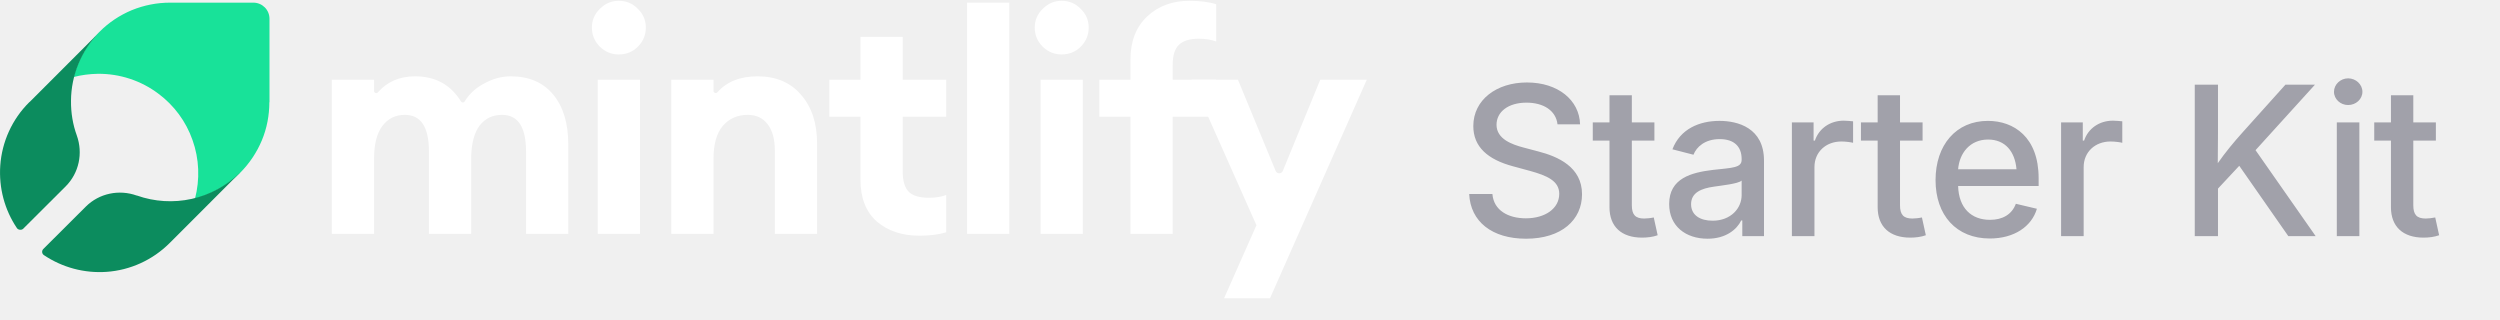
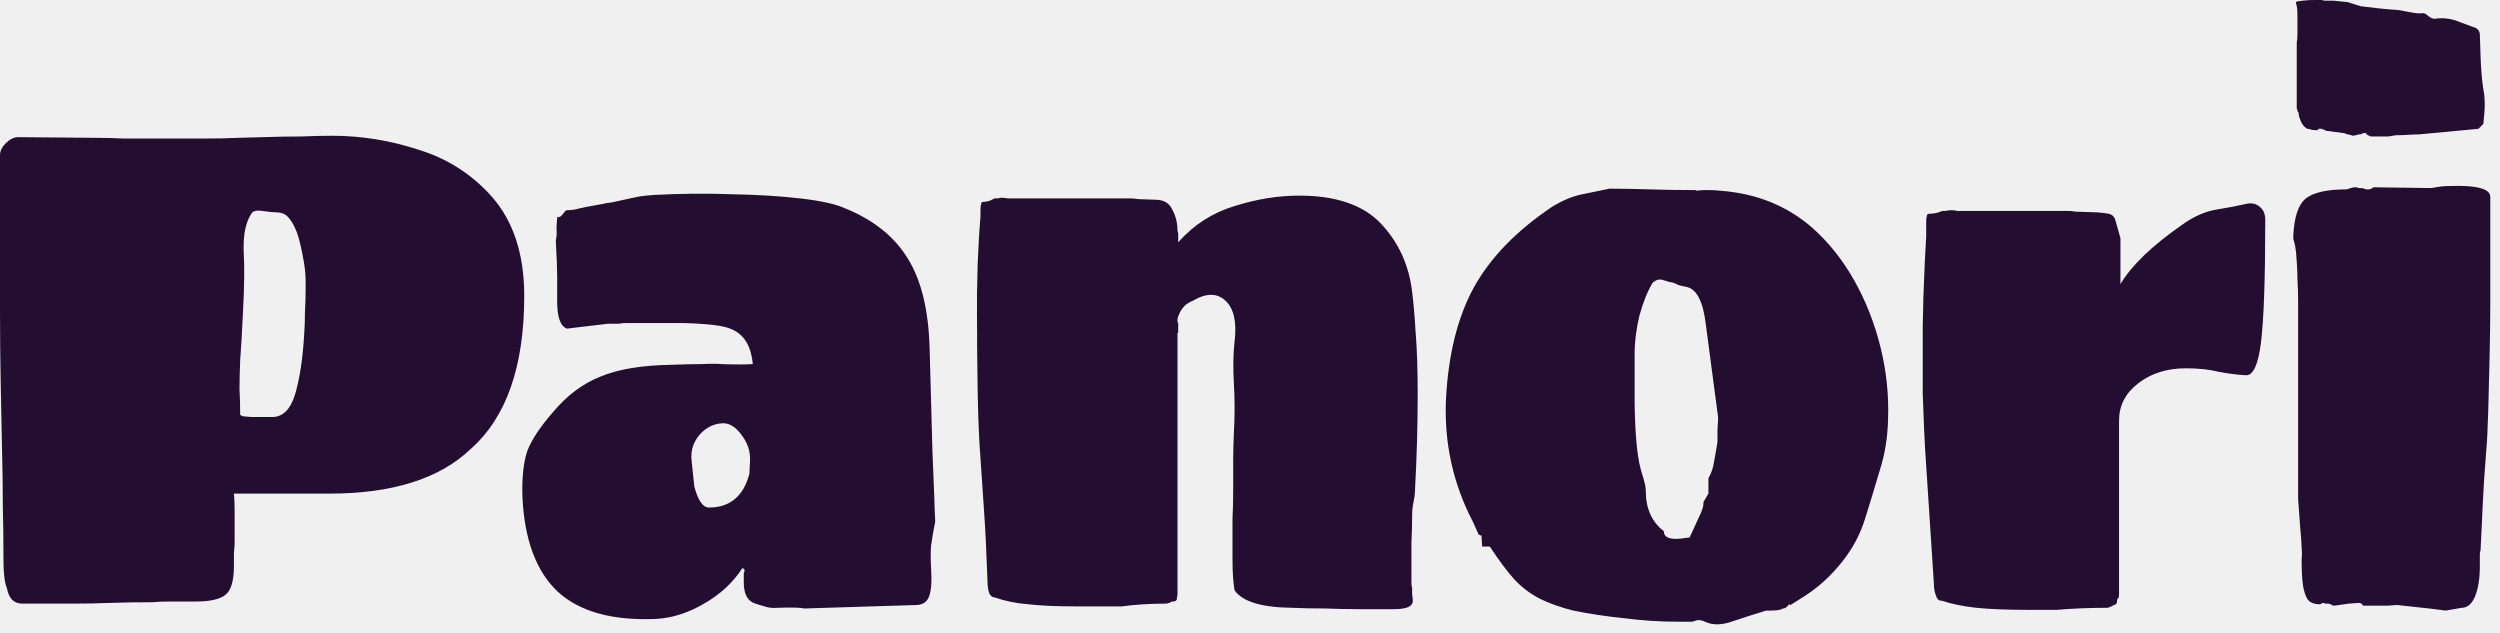
- <svg xmlns="http://www.w3.org/2000/svg" width="180" height="23" viewBox="0 0 180 23" fill="none">
-   <path d="M91.44 21.476H88.133L90.464 16.216L85.802 5.74H89.132L91.847 12.307C91.943 12.536 92.268 12.536 92.362 12.306L95.058 5.74H98.409L91.44 21.476Z" fill="white" />
-   <path d="M81.393 16.837V8.403H79.152V5.74H81.393V4.297C81.393 2.98 81.792 1.944 82.592 1.19C83.391 0.435 84.404 0.058 85.633 0.058C86.387 0.058 87.031 0.139 87.564 0.302V2.988C87.208 2.854 86.794 2.788 86.32 2.788C85.655 2.788 85.174 2.936 84.878 3.232C84.582 3.513 84.434 3.994 84.434 4.674V5.74H87.564V8.403H84.434V16.837H81.393Z" fill="white" />
-   <path d="M76.433 3.92C75.915 3.92 75.463 3.735 75.079 3.365C74.694 2.98 74.502 2.521 74.502 1.989C74.502 1.456 74.694 1.005 75.079 0.635C75.463 0.25 75.915 0.058 76.433 0.058C76.98 0.058 77.438 0.25 77.809 0.635C78.193 1.005 78.386 1.456 78.386 1.989C78.386 2.521 78.193 2.98 77.809 3.365C77.438 3.735 76.98 3.92 76.433 3.92ZM74.924 16.837V5.74H77.964V16.837H74.924Z" fill="white" />
-   <path d="M69.628 16.837V0.191H72.669V16.837H69.628Z" fill="white" />
-   <path d="M66.194 16.97C64.951 16.97 63.93 16.63 63.131 15.949C62.347 15.254 61.955 14.255 61.955 12.953V8.403H59.713V5.74H61.955V2.655H64.995V5.74H68.125V8.403H64.995V12.354C64.995 13.034 65.143 13.523 65.439 13.819C65.735 14.1 66.216 14.24 66.882 14.24C67.355 14.24 67.769 14.174 68.125 14.04V16.726C67.592 16.889 66.948 16.97 66.194 16.97Z" fill="white" />
-   <path d="M48.332 16.837V5.74H51.373V6.551C51.373 6.688 51.559 6.748 51.65 6.646C52.328 5.879 53.293 5.495 54.546 5.495C55.878 5.495 56.921 5.939 57.676 6.827C58.445 7.7 58.83 8.869 58.83 10.334V16.837H55.789V10.844C55.789 10.03 55.619 9.402 55.279 8.958C54.939 8.499 54.458 8.27 53.836 8.27C53.096 8.27 52.497 8.536 52.038 9.069C51.594 9.601 51.373 10.386 51.373 11.421V16.837H48.332Z" fill="white" />
-   <path d="M44.547 3.92C44.029 3.92 43.578 3.735 43.193 3.365C42.809 2.98 42.616 2.521 42.616 1.989C42.616 1.456 42.809 1.005 43.193 0.635C43.578 0.25 44.029 0.058 44.547 0.058C45.095 0.058 45.553 0.25 45.923 0.635C46.308 1.005 46.5 1.456 46.5 1.989C46.5 2.521 46.308 2.98 45.923 3.365C45.553 3.735 45.095 3.92 44.547 3.92ZM43.038 16.837V5.74H46.079V16.837H43.038Z" fill="white" />
-   <path d="M37.875 16.837V10.911C37.875 9.15 37.298 8.27 36.144 8.27C35.478 8.27 34.945 8.521 34.546 9.024C34.161 9.527 33.954 10.275 33.924 11.266V16.837H30.884V10.911C30.884 9.15 30.306 8.27 29.152 8.27C28.472 8.27 27.932 8.536 27.532 9.069C27.133 9.601 26.933 10.386 26.933 11.421V16.837H23.892V5.74H26.933V6.559C26.933 6.695 27.116 6.755 27.206 6.652C27.878 5.881 28.771 5.495 29.885 5.495C31.349 5.495 32.452 6.1 33.193 7.309C33.252 7.404 33.395 7.403 33.454 7.307C33.774 6.78 34.219 6.361 34.79 6.05C35.441 5.68 36.099 5.495 36.765 5.495C38.082 5.495 39.103 5.932 39.828 6.805C40.553 7.678 40.916 8.876 40.916 10.4V16.837H37.875Z" fill="white" />
-   <path d="M19.403 7.362V1.35C19.403 0.705 18.879 0.191 18.244 0.191H12.235C11.291 0.191 10.357 0.378 9.487 0.733C8.618 1.098 7.824 1.621 7.16 2.295L7.114 2.341C6.235 3.23 5.609 4.333 5.291 5.548C5.861 5.399 6.45 5.324 7.039 5.314C8.609 5.296 10.151 5.801 11.403 6.745C12.534 7.586 13.394 8.746 13.861 10.083C14.347 11.438 14.403 12.916 14.039 14.309C15.244 13.991 16.356 13.364 17.244 12.486L17.291 12.439C17.954 11.775 18.487 10.98 18.851 10.111C19.216 9.241 19.393 8.306 19.393 7.362H19.403Z" fill="#18E299" />
-   <path d="M5.112 7.26C5.121 5.416 5.857 3.646 7.151 2.324L2.151 7.326C2.133 7.344 2.114 7.354 2.095 7.372C0.876 8.583 0.14 10.204 0.019 11.918C-0.092 13.52 0.327 15.103 1.22 16.426C1.306 16.552 1.537 16.593 1.667 16.472L4.73 13.417C5.689 12.458 5.987 11.033 5.531 9.757C5.242 8.965 5.103 8.117 5.112 7.26Z" fill="#0C8C5E" />
-   <path d="M17.262 12.44C16.303 13.38 15.102 14.032 13.799 14.321C12.486 14.61 11.127 14.526 9.861 14.079C9.861 14.079 9.851 14.079 9.842 14.079C8.567 13.622 7.142 13.921 6.183 14.871L3.12 17.926C2.99 18.056 3.009 18.27 3.167 18.373C4.489 19.258 6.072 19.686 7.673 19.574C9.386 19.453 10.997 18.717 12.216 17.497L12.263 17.451L17.262 12.449V12.44Z" fill="#0C8C5E" />
-   <text x="105" y="17" font-family="Inter, ui-sans-serif, system-ui, -apple-system, sans-serif" font-size="15" font-weight="500" fill="#A1A1AA" letter-spacing="-0.01em">Starter Kit</text>
+ <svg xmlns="http://www.w3.org/2000/svg" width="158" height="40" viewBox="0 0 158 40" fill="none">
+   <path d="M4.84 38.148H1.408C0.88 38.148 0.557 37.825 0.44 37.18C0.293 36.828 0.22 36.241 0.22 35.42C0.22 34.129 0.205 32.927 0.176 31.812C0.176 30.668 0.161 29.597 0.132 28.6C0.103 27.163 0.073 25.696 0.044 24.2C0.015 22.675 -6.83069e-05 21.105 -6.83069e-05 19.492V9.812C-6.83069e-05 9.548 0.117 9.299 0.352 9.064C0.616 8.8 0.88 8.668 1.144 8.668L6.204 8.712C6.673 8.712 7.216 8.727 7.832 8.756C8.448 8.756 9.137 8.756 9.9 8.756C11.015 8.756 11.997 8.756 12.848 8.756C13.699 8.756 14.417 8.741 15.004 8.712L16.632 8.668C17.512 8.639 18.319 8.624 19.052 8.624C19.785 8.595 20.431 8.58 20.988 8.58C22.836 8.58 24.655 8.873 26.444 9.46C28.263 10.017 29.803 11 31.064 12.408C32.443 13.963 33.132 16.06 33.132 18.7C33.132 23.159 32.003 26.385 29.744 28.38C27.779 30.257 24.801 31.196 20.812 31.196H14.784C14.813 31.519 14.828 31.871 14.828 32.252C14.828 32.604 14.828 32.971 14.828 33.352V34.276C14.828 34.481 14.813 34.701 14.784 34.936C14.784 35.171 14.784 35.449 14.784 35.772C14.784 36.74 14.593 37.356 14.212 37.62C13.86 37.884 13.244 38.016 12.364 38.016C11.719 38.016 11.161 38.016 10.692 38.016C10.252 38.016 9.915 38.031 9.68 38.06C8.683 38.06 7.773 38.075 6.952 38.104C6.131 38.133 5.427 38.148 4.84 38.148ZM15.928 26.356H17.204C17.879 26.356 18.363 25.872 18.656 24.904C18.949 23.907 19.14 22.631 19.228 21.076C19.257 20.665 19.272 20.225 19.272 19.756C19.301 19.257 19.316 18.744 19.316 18.216V17.732C19.316 17.263 19.243 16.676 19.096 15.972C18.949 15.239 18.803 14.725 18.656 14.432C18.509 14.109 18.348 13.86 18.172 13.684C17.996 13.508 17.761 13.42 17.468 13.42C17.292 13.42 16.999 13.391 16.588 13.332C16.207 13.273 15.972 13.332 15.884 13.508C15.532 14.036 15.371 14.813 15.4 15.84C15.459 16.867 15.444 18.157 15.356 19.712C15.297 21.003 15.239 22.015 15.18 22.748C15.151 23.481 15.136 24.097 15.136 24.596C15.165 25.095 15.18 25.637 15.18 26.224C15.18 26.224 15.239 26.253 15.356 26.312L15.928 26.356ZM41.462 39.116C38.705 39.233 36.637 38.661 35.258 37.4C33.879 36.109 33.131 34.085 33.014 31.328C32.985 30.155 33.087 29.216 33.322 28.512C33.586 27.808 34.129 26.987 34.95 26.048C35.83 24.992 36.827 24.244 37.942 23.804C39.057 23.335 40.553 23.085 42.43 23.056C43.163 23.027 43.794 23.012 44.322 23.012C44.879 22.983 45.305 22.983 45.598 23.012C46.449 23.041 47.109 23.041 47.578 23.012C47.49 22.103 47.197 21.457 46.698 21.076C46.405 20.841 45.994 20.68 45.466 20.592C44.938 20.504 44.175 20.445 43.178 20.416H39.658C39.365 20.416 39.203 20.431 39.174 20.46C39.174 20.46 39.042 20.46 38.778 20.46H38.426L35.83 20.768C35.419 20.621 35.214 20.049 35.214 19.052C35.214 18.876 35.214 18.7 35.214 18.524C35.214 18.319 35.214 17.981 35.214 17.512C35.214 17.013 35.185 16.236 35.126 15.18C35.185 14.975 35.199 14.711 35.17 14.388L35.214 13.728C35.331 13.728 35.419 13.699 35.478 13.64L35.698 13.376C35.727 13.317 35.771 13.288 35.83 13.288C35.947 13.288 36.109 13.273 36.314 13.244C36.549 13.185 36.813 13.127 37.106 13.068L38.074 12.892C38.309 12.833 38.485 12.804 38.602 12.804C39.423 12.628 39.966 12.511 40.23 12.452C40.523 12.393 40.89 12.349 41.33 12.32C43.002 12.232 44.645 12.217 46.258 12.276C47.871 12.305 49.309 12.393 50.57 12.54C51.861 12.687 52.799 12.892 53.386 13.156C55.205 13.889 56.539 14.96 57.39 16.368C58.241 17.747 58.695 19.653 58.754 22.088L58.93 28.512C58.959 29.333 58.989 30.067 59.018 30.712C59.047 31.328 59.062 31.753 59.062 31.988L59.106 32.956C58.989 33.543 58.901 34.056 58.842 34.496C58.813 34.907 58.813 35.361 58.842 35.86C58.901 36.74 58.857 37.356 58.71 37.708C58.593 38.031 58.343 38.207 57.962 38.236L50.834 38.456C50.599 38.397 50.042 38.383 49.162 38.412C48.839 38.441 48.561 38.412 48.326 38.324C48.091 38.265 47.857 38.192 47.622 38.104C47.211 37.928 47.006 37.488 47.006 36.784V36.256C47.006 36.197 47.021 36.153 47.05 36.124V35.992C46.991 35.933 46.947 35.904 46.918 35.904C46.331 36.813 45.525 37.561 44.498 38.148C43.501 38.735 42.489 39.057 41.462 39.116ZM44.806 32.076C46.126 32.076 46.977 31.372 47.358 29.964L47.402 29.128C47.431 28.541 47.255 27.999 46.874 27.5C46.493 26.972 46.082 26.723 45.642 26.752C45.085 26.781 44.601 27.031 44.19 27.5C43.809 27.969 43.647 28.497 43.706 29.084L43.882 30.756C44.117 31.636 44.425 32.076 44.806 32.076ZM85.946 38.5C85.213 38.5 84.479 38.485 83.746 38.456C83.042 38.456 82.323 38.441 81.59 38.412C79.713 38.383 78.525 38.016 78.026 37.312C77.997 37.165 77.967 36.931 77.938 36.608C77.909 36.256 77.894 35.845 77.894 35.376C77.894 34.261 77.894 33.411 77.894 32.824C77.923 32.237 77.938 31.577 77.938 30.844V30.008C77.938 29.744 77.938 29.407 77.938 28.996C77.938 28.556 77.953 28.013 77.982 27.368C78.041 26.253 78.041 25.212 77.982 24.244C77.923 23.247 77.938 22.352 78.026 21.56C78.173 20.357 77.982 19.507 77.454 19.008C76.926 18.509 76.237 18.509 75.386 19.008C75.093 19.125 74.873 19.287 74.726 19.492C74.579 19.697 74.477 19.917 74.418 20.152V20.548C74.418 20.489 74.418 20.445 74.418 20.416C74.447 20.387 74.462 20.357 74.462 20.328V21.032H74.418V37.62C74.389 37.679 74.374 37.767 74.374 37.884C74.345 37.972 74.257 38.016 74.11 38.016C74.051 38.016 74.007 38.031 73.978 38.06C73.949 38.089 73.919 38.104 73.89 38.104C73.861 38.104 73.817 38.119 73.758 38.148C73.259 38.148 72.761 38.163 72.262 38.192C71.793 38.221 71.338 38.265 70.898 38.324H67.95C66.777 38.324 65.794 38.28 65.002 38.192C64.239 38.133 63.521 37.987 62.846 37.752C62.729 37.752 62.626 37.679 62.538 37.532C62.45 37.327 62.406 37.033 62.406 36.652C62.347 34.921 62.274 33.44 62.186 32.208C62.098 30.947 62.025 29.861 61.966 28.952C61.878 27.837 61.819 26.459 61.79 24.816C61.761 23.144 61.746 21.472 61.746 19.8V18.568L61.79 16.632L61.878 14.872L61.966 13.684C61.966 13.596 61.966 13.464 61.966 13.288C61.966 13.112 61.981 12.98 62.01 12.892C62.01 12.804 62.054 12.76 62.142 12.76C62.377 12.76 62.611 12.687 62.846 12.54C62.875 12.54 62.919 12.54 62.978 12.54C63.066 12.54 63.154 12.525 63.242 12.496C63.447 12.496 63.594 12.511 63.682 12.54H70.81C71.045 12.54 71.25 12.54 71.426 12.54C71.631 12.54 71.793 12.555 71.91 12.584L73.142 12.628C73.611 12.657 73.934 12.877 74.11 13.288C74.315 13.669 74.418 14.109 74.418 14.608L74.462 14.74V15.312C75.459 14.197 76.647 13.435 78.026 13.024C79.405 12.584 80.769 12.364 82.118 12.364C84.435 12.364 86.151 12.951 87.266 14.124C88.381 15.297 89.041 16.735 89.246 18.436C89.334 19.111 89.407 19.961 89.466 20.988C89.554 22.015 89.598 23.335 89.598 24.948C89.598 25.916 89.583 26.913 89.554 27.94C89.525 28.937 89.481 29.993 89.422 31.108C89.422 31.255 89.393 31.46 89.334 31.724C89.275 31.988 89.246 32.281 89.246 32.604C89.246 33.132 89.231 33.704 89.202 34.32C89.202 34.936 89.202 35.611 89.202 36.344C89.202 36.52 89.202 36.681 89.202 36.828C89.202 36.975 89.217 37.077 89.246 37.136C89.246 37.283 89.246 37.429 89.246 37.576C89.275 37.723 89.29 37.855 89.29 37.972C89.29 38.324 88.894 38.5 88.102 38.5H85.946ZM105.992 39.292C104.907 39.292 103.792 39.219 102.648 39.072C101.504 38.955 100.433 38.793 99.436 38.588C98.615 38.383 97.911 38.133 97.324 37.84C96.737 37.547 96.195 37.136 95.696 36.608C95.227 36.08 94.713 35.391 94.156 34.54H93.672L93.628 33.836C93.599 33.836 93.57 33.836 93.54 33.836C93.54 33.807 93.511 33.792 93.452 33.792L93.1 33C91.839 30.595 91.267 28.013 91.384 25.256C91.531 22.411 92.118 20.049 93.144 18.172C94.2 16.265 95.872 14.549 98.16 13.024C98.805 12.643 99.421 12.393 100.008 12.276C100.595 12.159 101.167 12.041 101.724 11.924C102.487 11.924 103.323 11.939 104.232 11.968C105.141 11.997 106.051 12.012 106.96 12.012H107.136C107.195 12.012 107.224 12.027 107.224 12.056C107.371 12.027 107.591 12.012 107.884 12.012C108.177 12.012 108.471 12.027 108.764 12.056C111.023 12.232 112.944 13.009 114.528 14.388C115.555 15.297 116.435 16.397 117.168 17.688C117.901 18.979 118.459 20.387 118.84 21.912C119.221 23.437 119.383 24.977 119.324 26.532C119.295 27.676 119.119 28.747 118.796 29.744C118.503 30.741 118.195 31.753 117.872 32.78C117.579 33.748 117.095 34.657 116.42 35.508C115.745 36.359 114.983 37.063 114.132 37.62L113.164 38.236C113.135 38.265 113.12 38.251 113.12 38.192C113.12 38.163 113.047 38.221 112.9 38.368C112.841 38.427 112.768 38.456 112.68 38.456C112.563 38.544 112.299 38.588 111.888 38.588H111.624C110.949 38.793 110.26 39.013 109.556 39.248C108.852 39.512 108.251 39.527 107.752 39.292C107.576 39.204 107.4 39.175 107.224 39.204C107.077 39.263 106.975 39.292 106.916 39.292H105.992ZM105.904 34.056C106.08 34.056 106.256 34.041 106.432 34.012C106.637 33.983 106.755 33.968 106.784 33.968L107.532 32.34C107.561 32.252 107.591 32.164 107.62 32.076C107.649 31.959 107.664 31.841 107.664 31.724L107.972 31.196V30.228C108.119 29.964 108.221 29.7 108.28 29.436C108.339 29.143 108.427 28.644 108.544 27.94V27.192L108.588 26.4L107.796 20.416C107.62 19.008 107.209 18.245 106.564 18.128C106.241 18.069 106.036 18.011 105.948 17.952C105.86 17.893 105.713 17.849 105.508 17.82C105.42 17.791 105.273 17.747 105.068 17.688C104.863 17.629 104.657 17.688 104.452 17.864C104.129 18.392 103.851 19.081 103.616 19.932C103.411 20.783 103.308 21.589 103.308 22.352V23.672C103.308 23.936 103.308 24.449 103.308 25.212C103.308 25.975 103.337 26.781 103.396 27.632C103.455 28.453 103.557 29.143 103.704 29.7C103.851 30.169 103.939 30.477 103.968 30.624C103.997 30.771 104.012 30.903 104.012 31.02C104.012 32.135 104.393 32.985 105.156 33.572C105.156 33.895 105.405 34.056 105.904 34.056ZM128.336 38.544C126.869 38.544 125.725 38.5 124.904 38.412C124.082 38.324 123.364 38.177 122.748 37.972C122.572 37.972 122.454 37.899 122.396 37.752C122.278 37.488 122.22 37.195 122.22 36.872L121.736 29.436C121.677 28.615 121.633 27.852 121.604 27.148C121.574 26.444 121.545 25.681 121.516 24.86C121.516 24.009 121.516 23.012 121.516 21.868V20.592L121.56 18.744L121.648 16.544L121.736 14.916C121.736 14.417 121.736 14.109 121.736 13.992C121.736 13.845 121.75 13.728 121.78 13.64C121.78 13.552 121.838 13.508 121.956 13.508C122.22 13.508 122.484 13.449 122.748 13.332C122.806 13.332 122.865 13.332 122.924 13.332C122.982 13.332 123.07 13.317 123.188 13.288C123.246 13.288 123.32 13.288 123.408 13.288C123.525 13.288 123.613 13.303 123.672 13.332H129.876C130.316 13.332 130.609 13.332 130.756 13.332C130.902 13.332 131.034 13.347 131.152 13.376L132.516 13.42C132.868 13.449 133.117 13.479 133.264 13.508C133.44 13.537 133.572 13.64 133.66 13.816L134.012 15.048V17.952C134.716 16.779 135.992 15.547 137.84 14.256C138.602 13.699 139.35 13.361 140.084 13.244C140.817 13.127 141.433 13.009 141.932 12.892C142.284 12.804 142.577 12.863 142.812 13.068C143.046 13.244 143.164 13.523 143.164 13.904C143.164 17.571 143.076 20.137 142.9 21.604C142.724 23.041 142.401 23.745 141.932 23.716C141.404 23.687 140.832 23.613 140.216 23.496C139.629 23.349 138.94 23.276 138.148 23.276C136.945 23.276 135.933 23.599 135.112 24.244C134.32 24.86 133.924 25.637 133.924 26.576V37.576C133.924 37.723 133.894 37.811 133.836 37.84C133.806 37.869 133.792 37.943 133.792 38.06C133.762 38.177 133.689 38.236 133.572 38.236C133.601 38.236 133.557 38.265 133.44 38.324L133.22 38.412C132.076 38.412 130.99 38.456 129.964 38.544H128.336ZM149.818 8.624L149.554 8.492C149.554 8.433 149.524 8.404 149.466 8.404C149.378 8.404 149.319 8.419 149.29 8.448C149.26 8.477 149.202 8.492 149.114 8.492L148.718 8.58L148.41 8.492C148.322 8.492 148.263 8.477 148.234 8.448C148.204 8.419 148.146 8.404 148.058 8.404L147.046 8.272L146.738 8.14H146.518C146.518 8.199 146.488 8.228 146.43 8.228C146.224 8.228 146.092 8.213 146.034 8.184C146.004 8.155 145.931 8.14 145.814 8.14C145.579 7.993 145.418 7.759 145.33 7.436C145.3 7.377 145.286 7.319 145.286 7.26C145.286 7.172 145.271 7.113 145.242 7.084C145.212 7.055 145.198 7.025 145.198 6.996C145.198 6.937 145.183 6.893 145.154 6.864V2.684C145.183 2.567 145.198 2.391 145.198 2.156V1.012C145.198 0.631 145.168 0.367 145.11 0.22V0.132C145.11 0.103 145.242 0.073 145.506 0.044C145.77 0.015 146.019 0 146.254 0C146.488 0 146.635 0 146.694 0C146.782 0 146.84 0.015 146.87 0.044H147.486L148.366 0.132L149.202 0.396C149.407 0.425 149.788 0.469 150.346 0.528C150.903 0.587 151.24 0.616 151.358 0.616C151.504 0.616 151.783 0.66 152.194 0.748C152.634 0.836 152.912 0.865 153.03 0.836C153.176 0.807 153.323 0.865 153.47 1.012C153.616 1.129 153.748 1.188 153.866 1.188C154.394 1.1 154.936 1.173 155.494 1.408C155.816 1.525 156.095 1.628 156.33 1.716C156.564 1.775 156.696 1.921 156.726 2.156L156.77 3.52C156.799 4.371 156.858 5.075 156.946 5.632C157.063 6.16 157.063 6.893 156.946 7.832L156.638 8.14L152.898 8.492C152.663 8.492 152.34 8.507 151.93 8.536C151.548 8.536 151.314 8.551 151.226 8.58C151.108 8.609 150.991 8.624 150.874 8.624C150.756 8.624 150.624 8.624 150.478 8.624H149.818ZM154.57 38.588L153.514 38.456L151.49 38.236L150.874 38.28H149.334C149.304 38.163 149.216 38.104 149.07 38.104L148.454 38.148C148.248 38.177 148.043 38.207 147.838 38.236C147.662 38.265 147.53 38.28 147.442 38.28C147.383 38.221 147.28 38.177 147.134 38.148H146.914C146.914 38.119 146.884 38.104 146.826 38.104L146.694 38.148L146.65 38.192C146.239 38.192 145.96 38.075 145.814 37.84C145.696 37.635 145.608 37.356 145.55 37.004C145.491 36.623 145.462 36.065 145.462 35.332C145.491 35.127 145.491 34.892 145.462 34.628C145.462 34.364 145.432 33.939 145.374 33.352L145.242 31.548V19.096C145.242 18.597 145.227 18.113 145.198 17.644C145.198 17.175 145.168 16.603 145.11 15.928C145.08 15.664 145.036 15.429 144.978 15.224C144.948 15.195 144.934 15.092 144.934 14.916C144.992 13.743 145.242 12.965 145.682 12.584C146.151 12.173 147.031 11.968 148.322 11.968C148.322 11.968 148.41 11.939 148.586 11.88C148.674 11.851 148.776 11.836 148.894 11.836H148.938C148.967 11.836 148.996 11.851 149.026 11.88C149.29 11.88 149.451 11.909 149.51 11.968H149.686C149.803 11.968 149.906 11.924 149.994 11.836L153.294 11.88C153.411 11.88 153.543 11.88 153.69 11.88C153.836 11.851 154.012 11.821 154.218 11.792C154.394 11.763 154.775 11.748 155.362 11.748C156.711 11.748 157.386 11.983 157.386 12.452V19.228C157.386 20.225 157.371 21.34 157.342 22.572C157.312 23.804 157.283 24.963 157.254 26.048C157.224 27.133 157.18 27.984 157.122 28.6L156.99 30.404C156.931 31.401 156.887 32.267 156.858 33C156.828 33.733 156.799 34.335 156.77 34.804C156.74 34.833 156.726 34.907 156.726 35.024C156.726 35.112 156.726 35.361 156.726 35.772C156.726 36.564 156.623 37.209 156.418 37.708C156.212 38.177 155.934 38.412 155.582 38.412L154.57 38.588Z" fill="#230D31" />
</svg>
